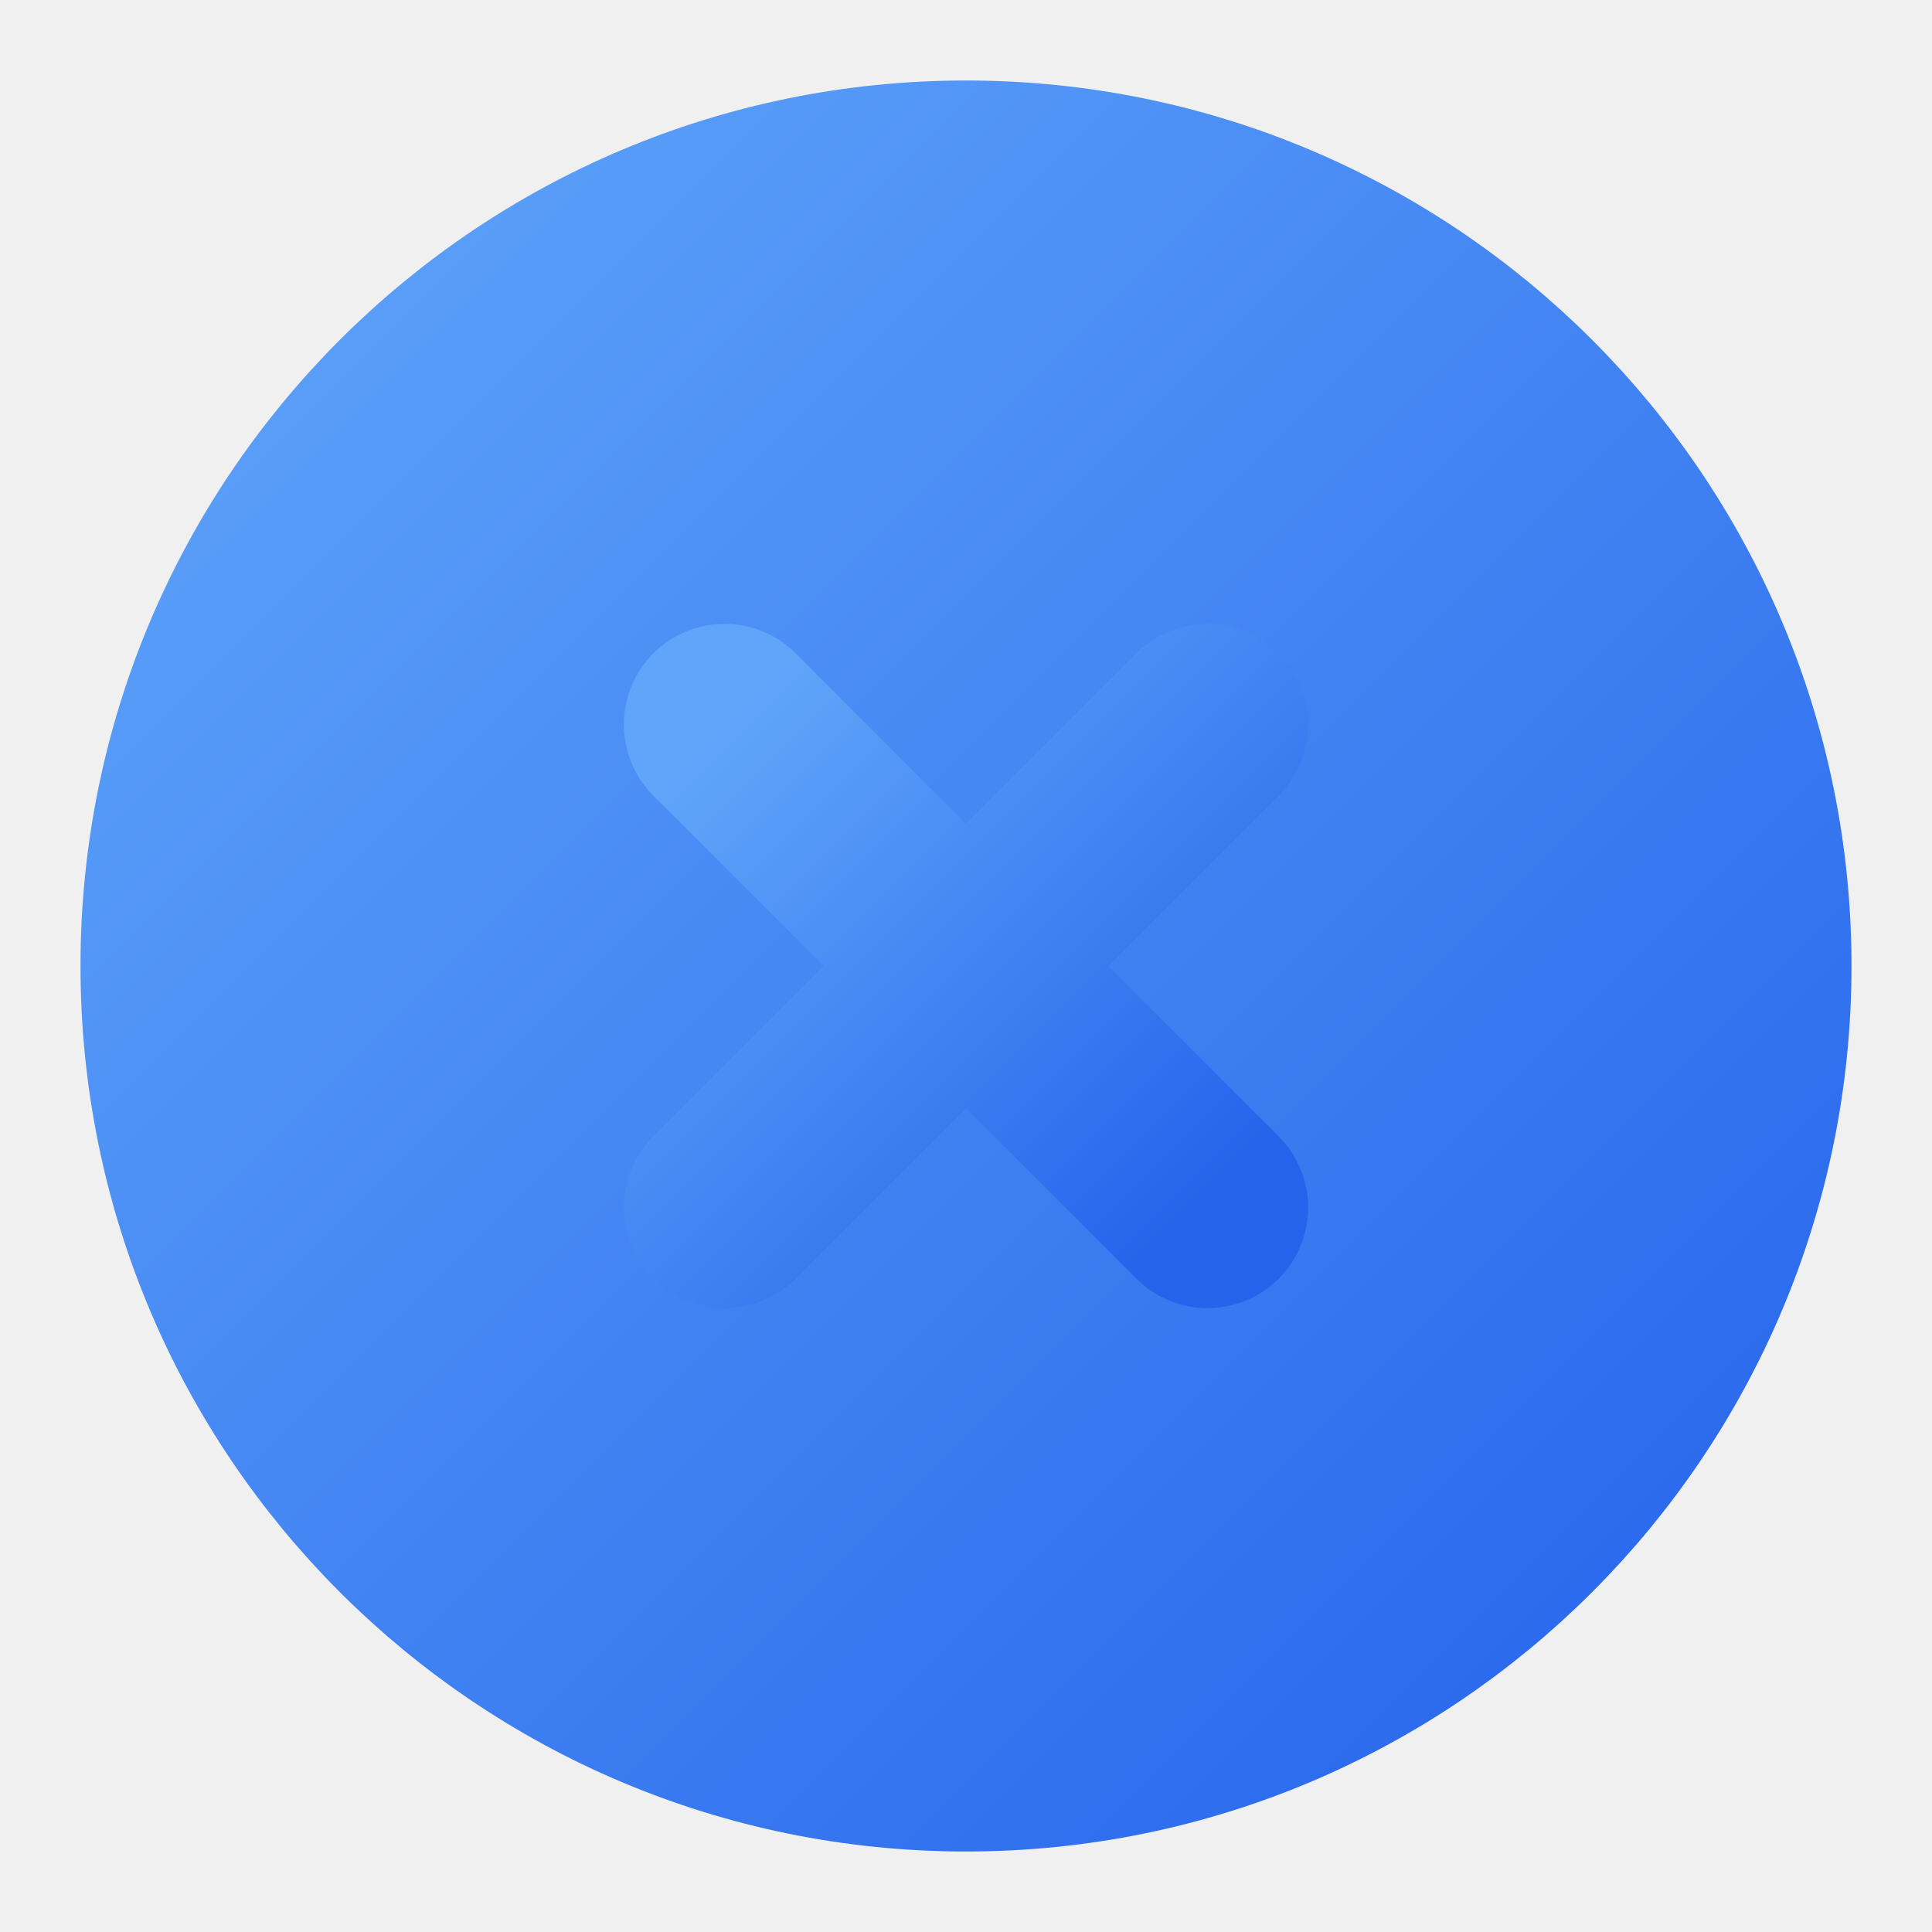
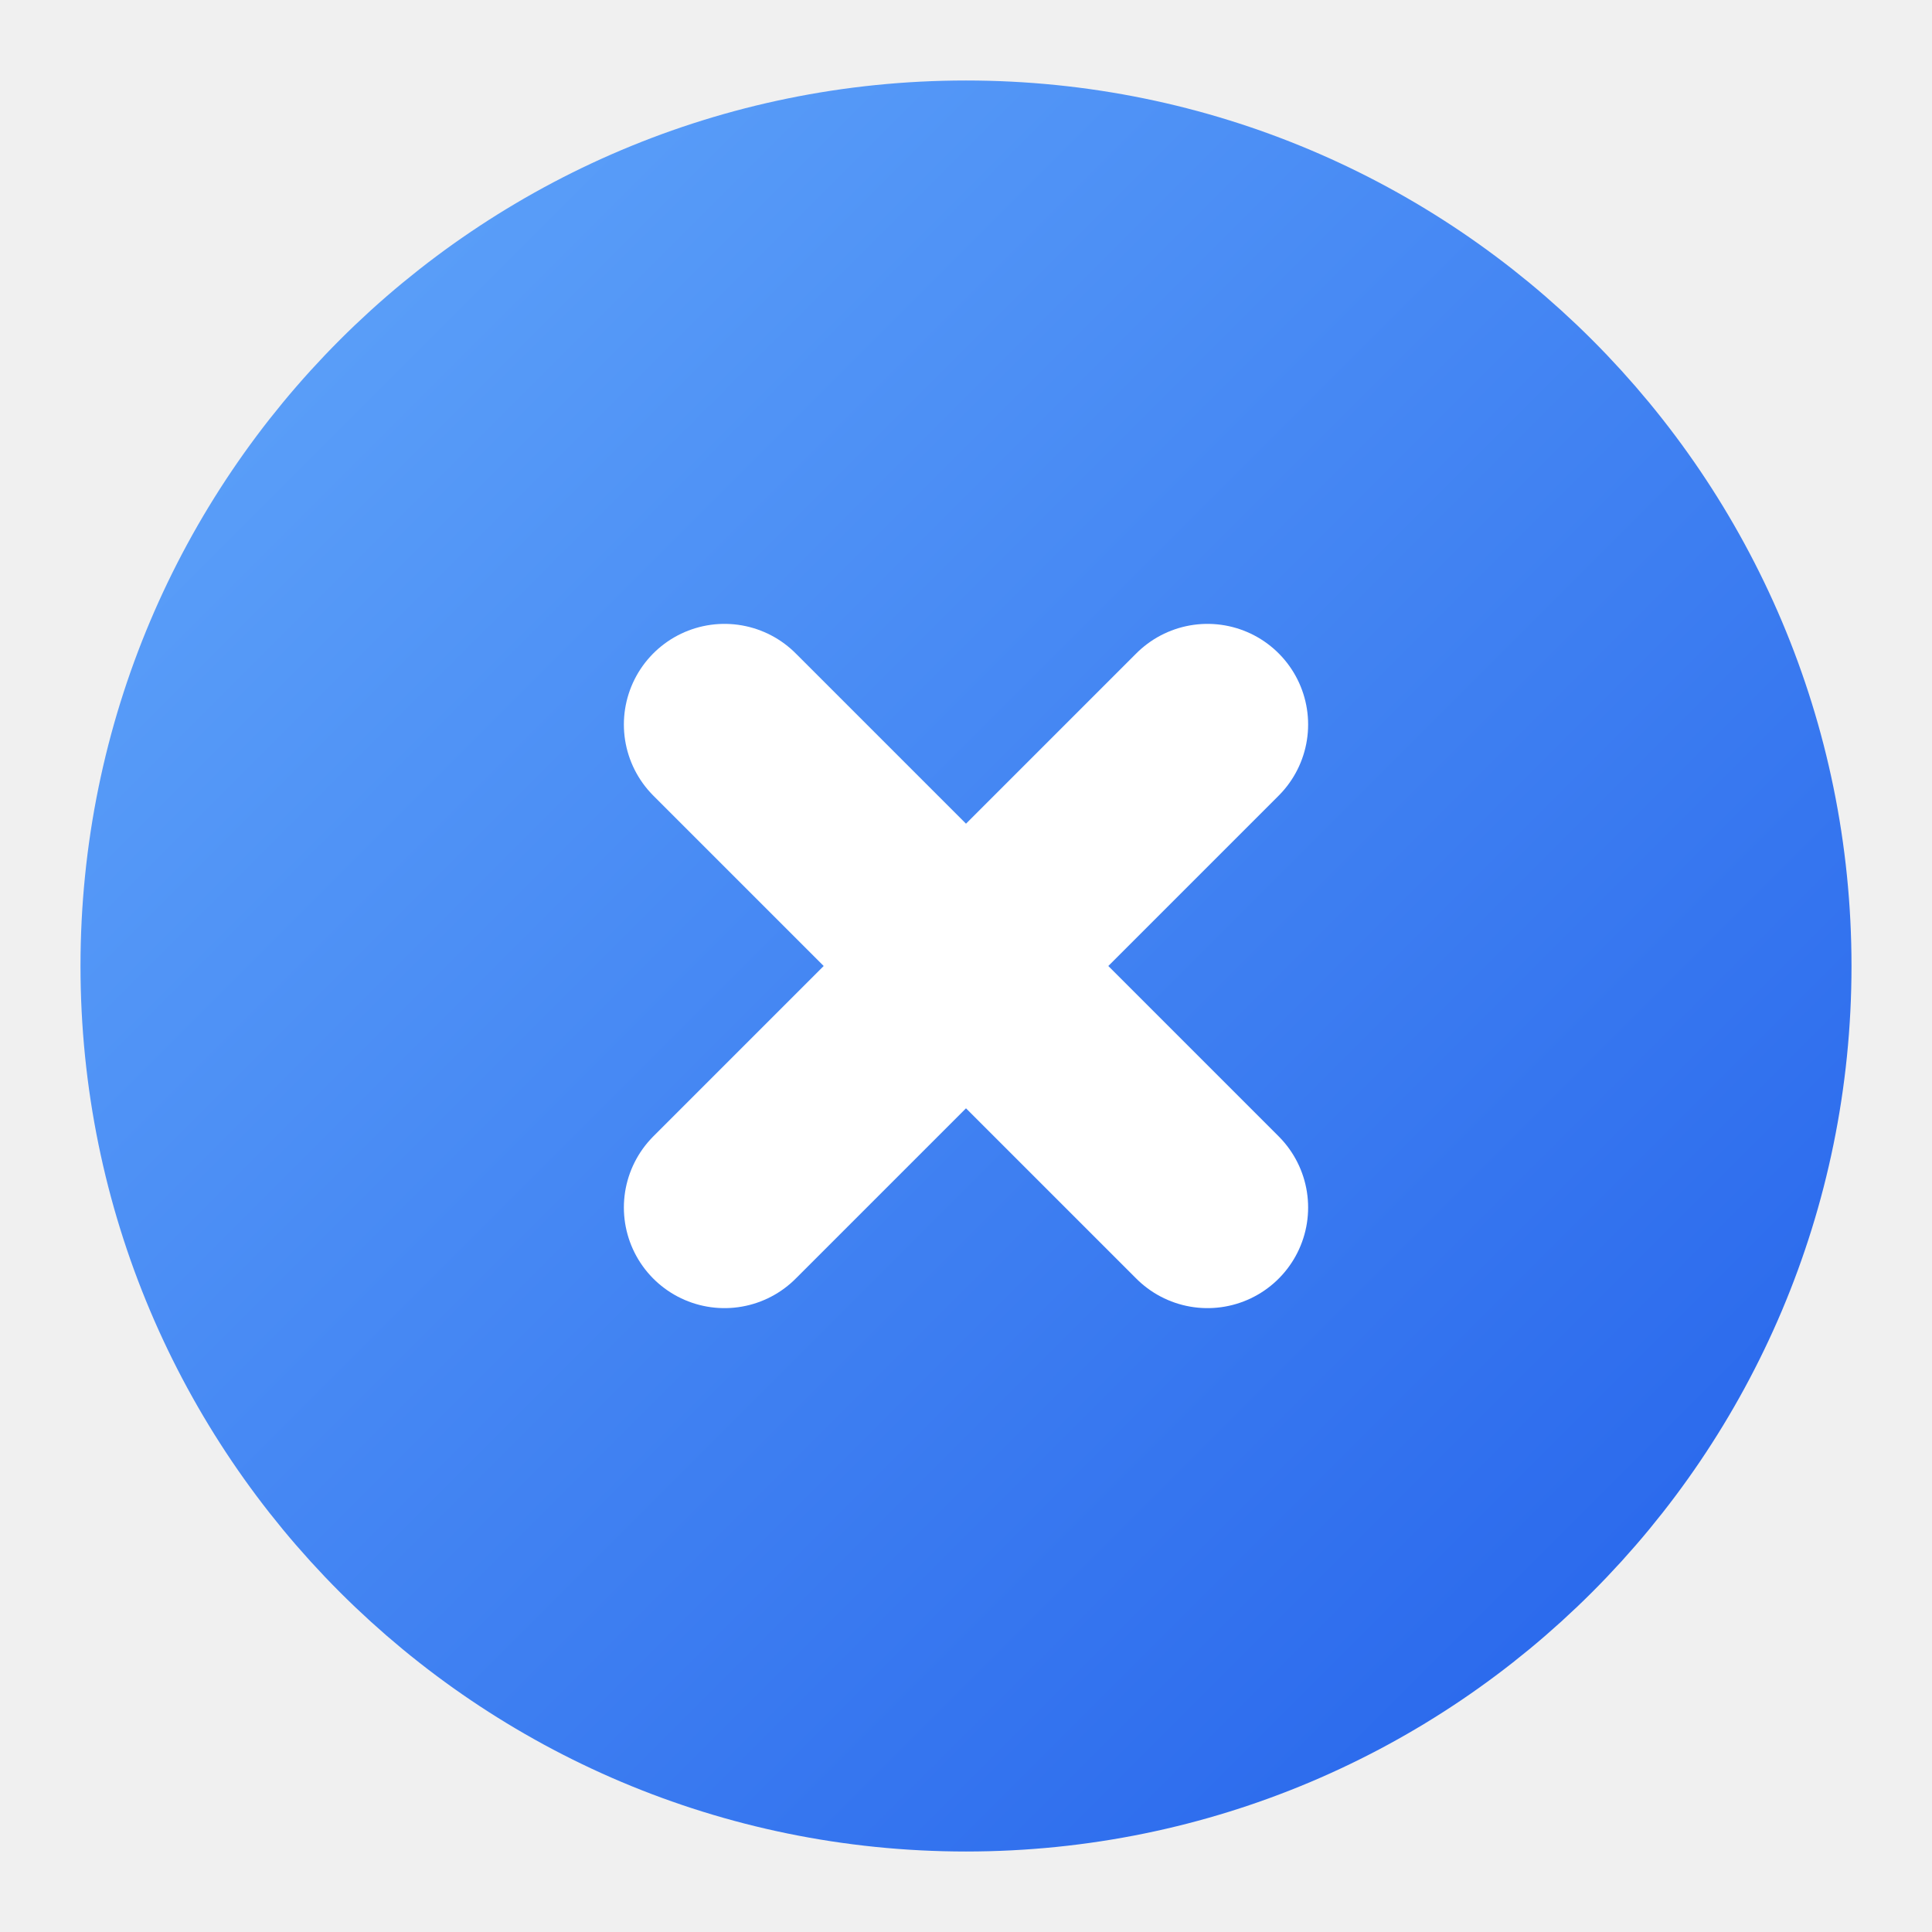
<svg xmlns="http://www.w3.org/2000/svg" width="24" height="24" viewBox="0 0 24 24" fill="none">
  <defs>
    <linearGradient id="blueGradient" x1="0%" y1="0%" x2="100%" y2="100%">
      <stop offset="0%" style="stop-color:#60A5FA;stop-opacity:1" />
      <stop offset="100%" style="stop-color:#2563EB;stop-opacity:1" />
    </linearGradient>
  </defs>
  <circle cx="12" cy="12" r="10" fill="url(#blueGradient)" stroke="url(#blueGradient)" stroke-width="2" />
-   <path d="M15 9L9 15M9 9L15 15" stroke="url(#blueGradient)" stroke-width="2.5" stroke-linecap="round" stroke-linejoin="round" />
+   <path d="M15 9L9 15M9 9L15 15" stroke="#FFFFFF" stroke-width="2.5" stroke-linecap="round" stroke-linejoin="round" />
</svg>
